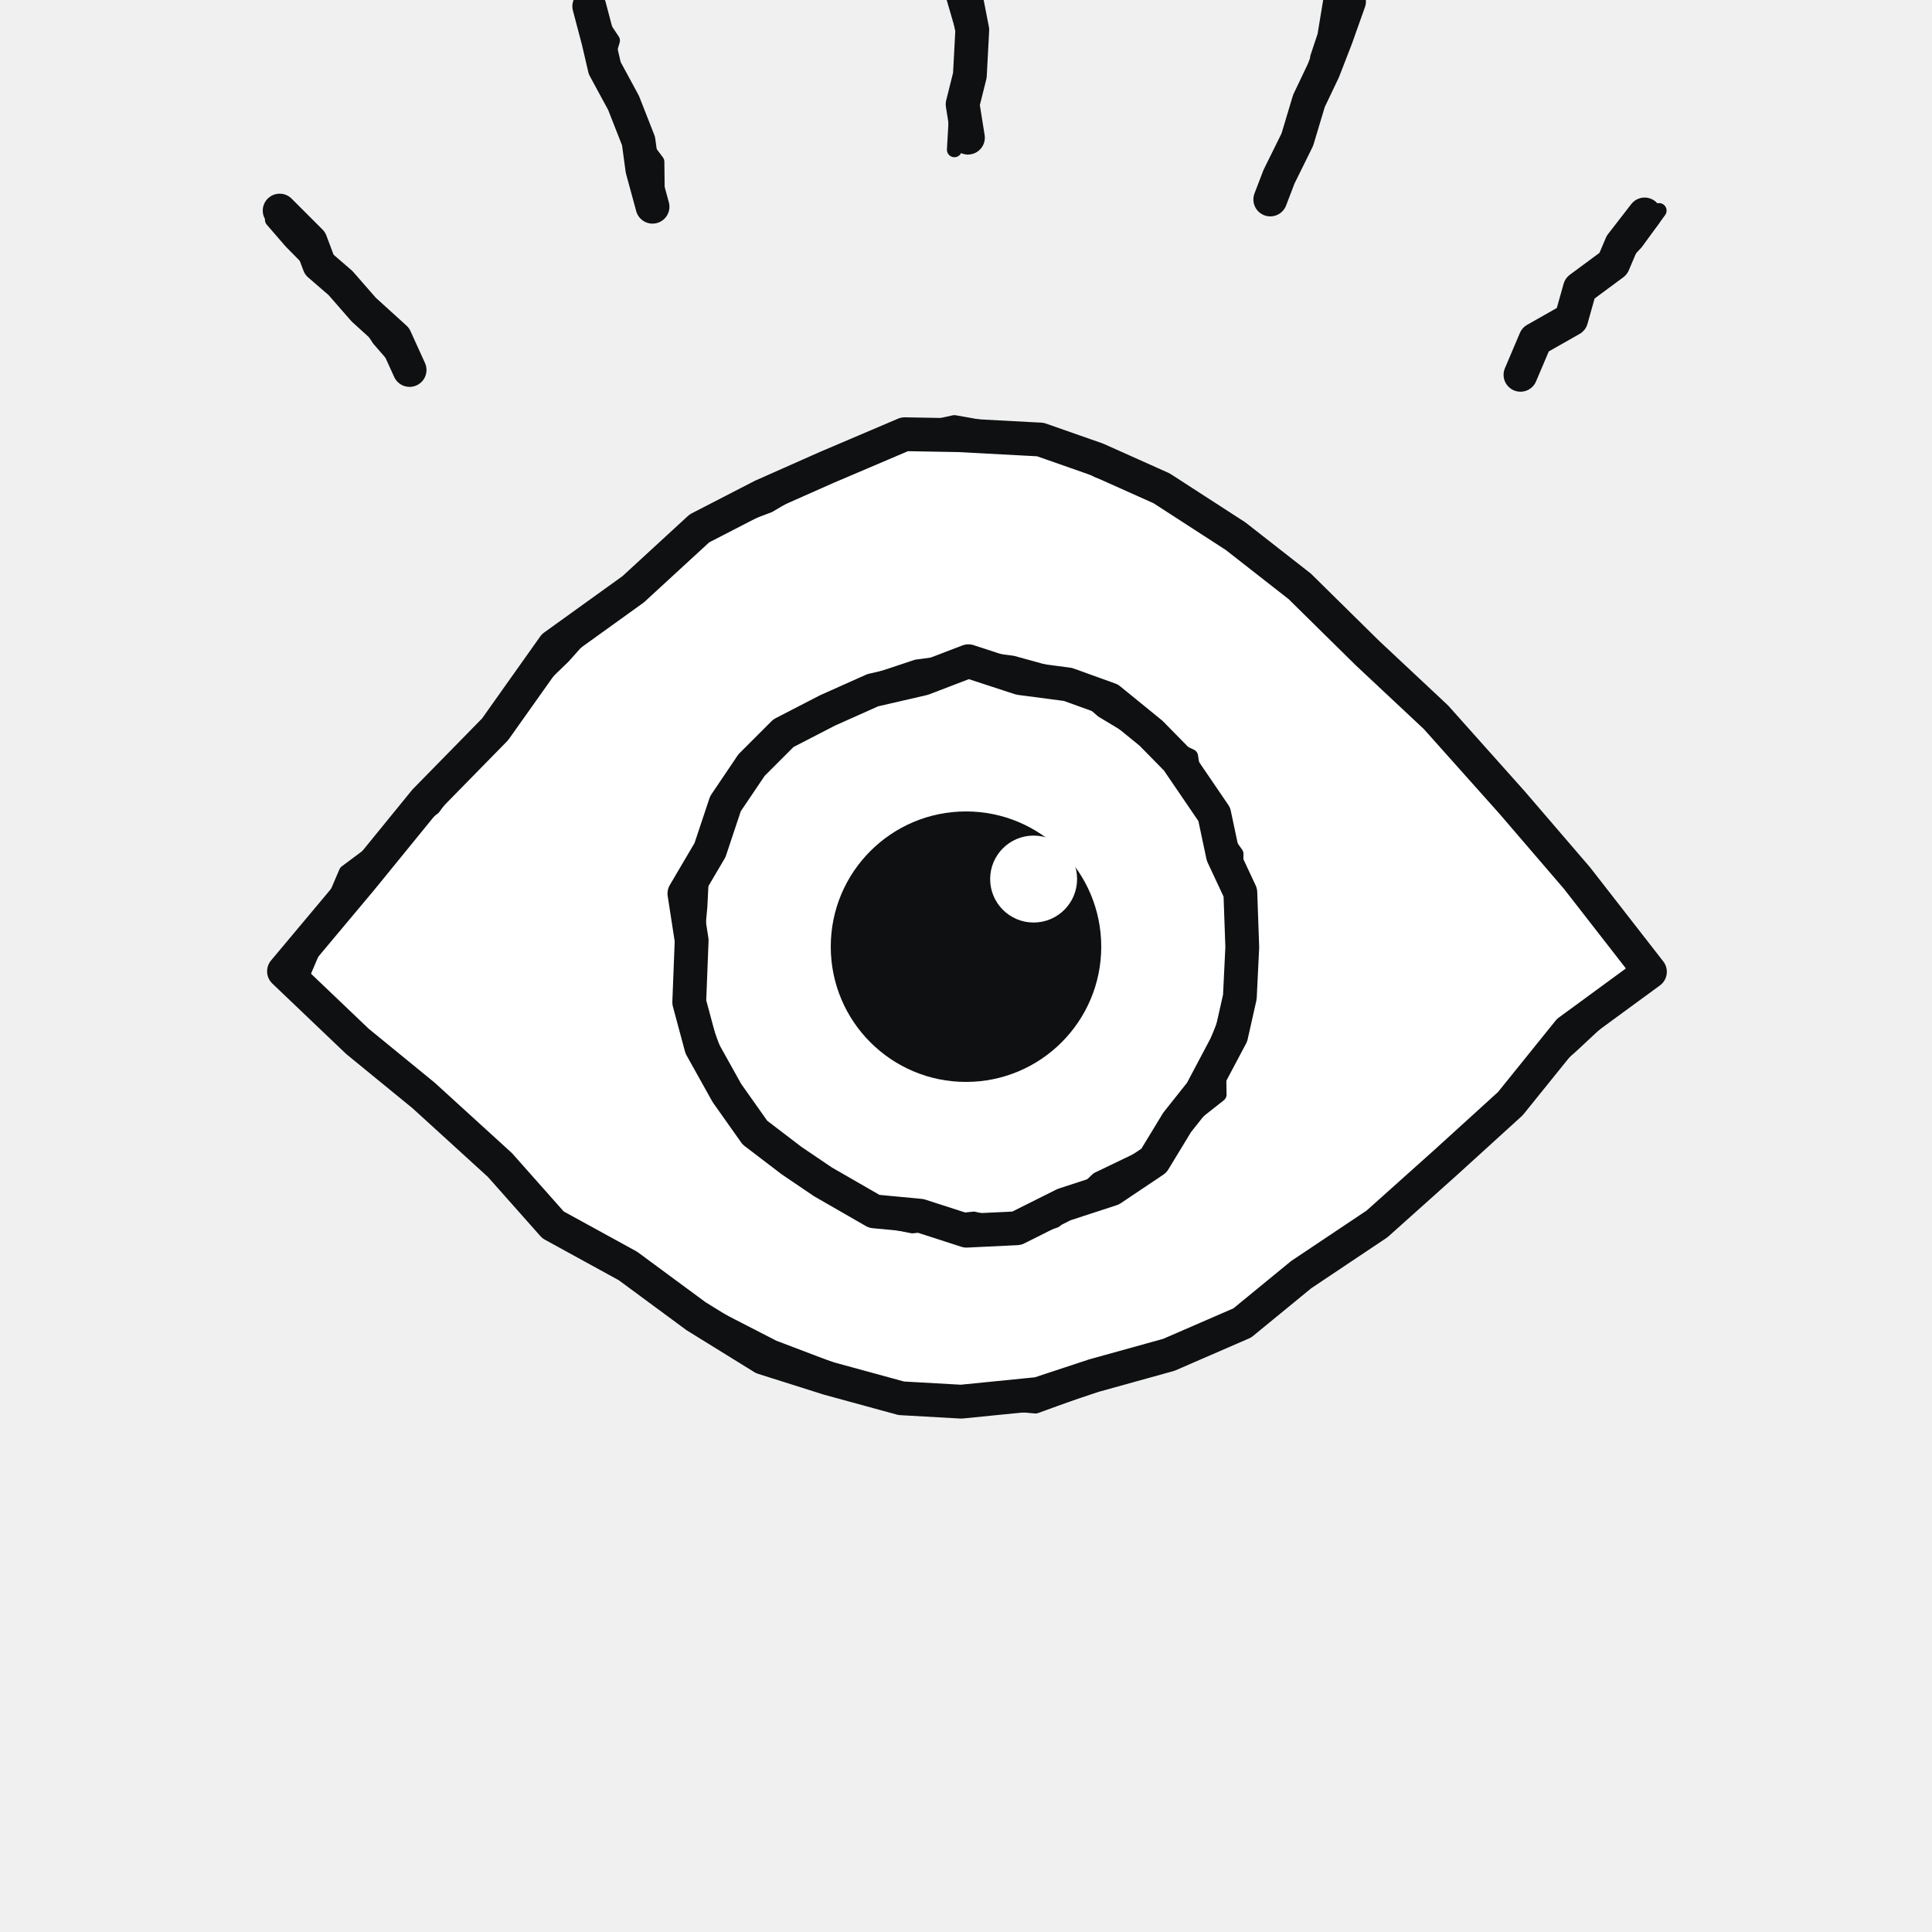
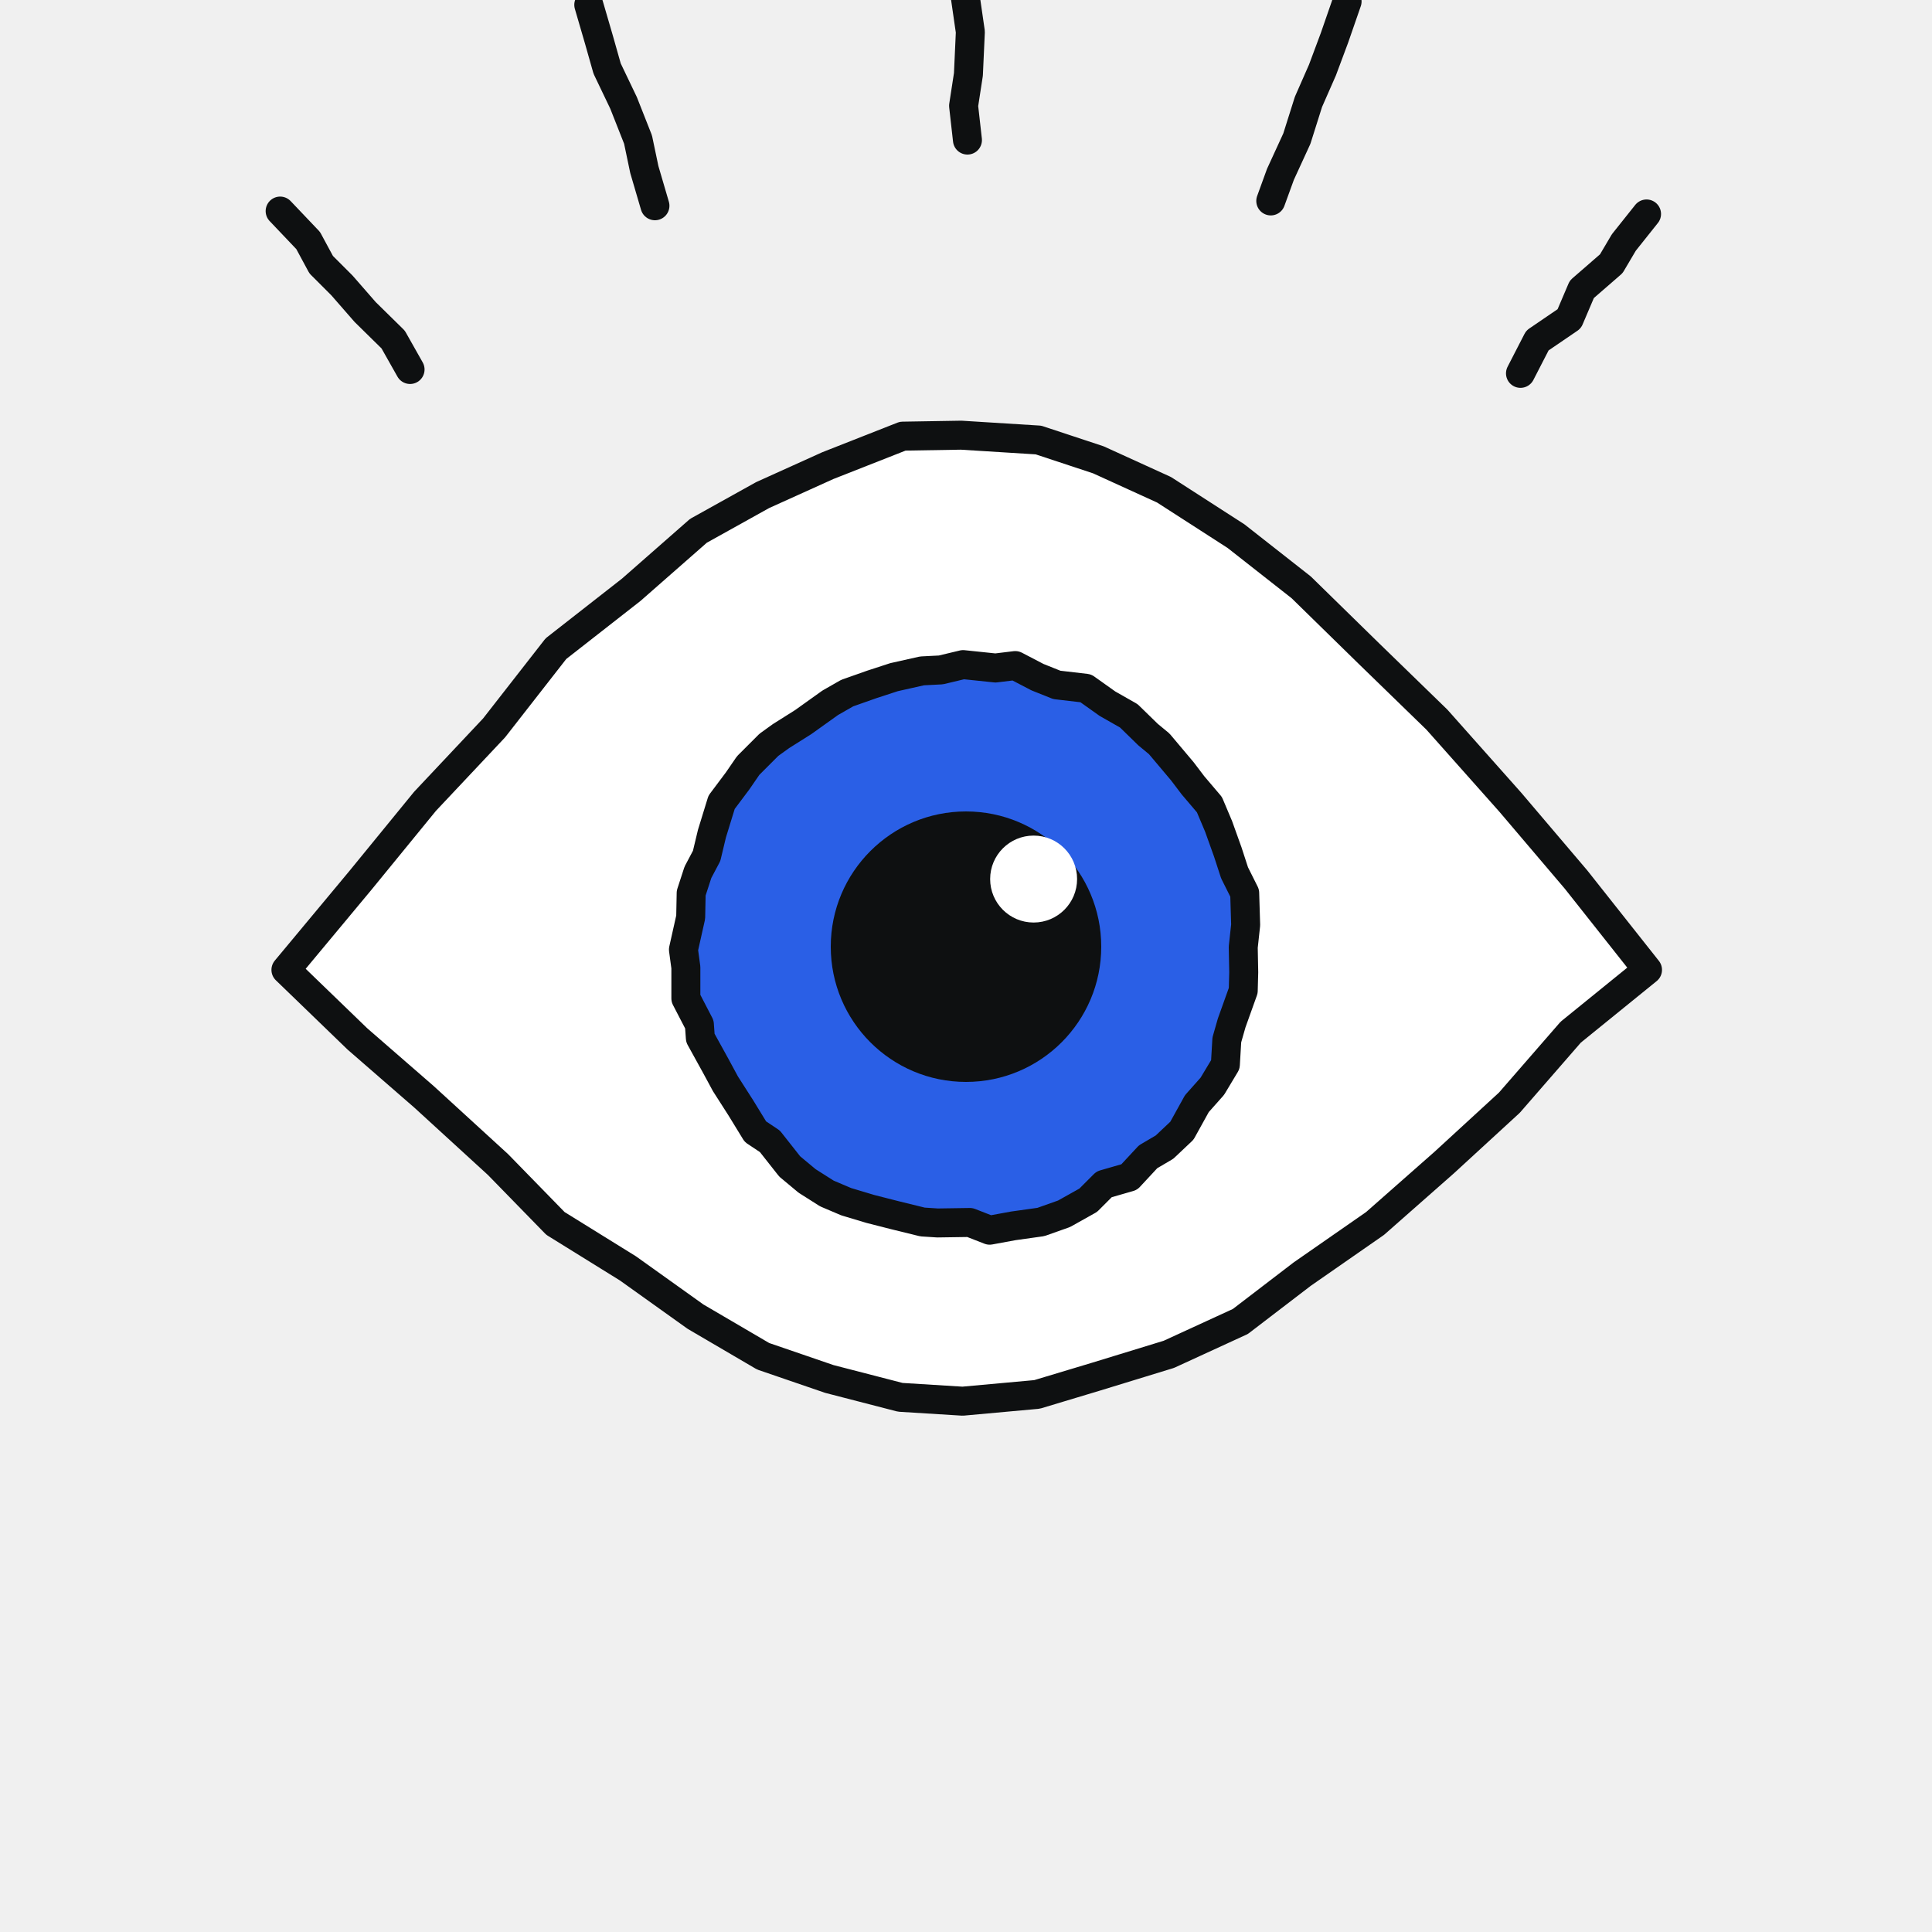
<svg xmlns="http://www.w3.org/2000/svg" viewBox="0 0 400 400" width="400" height="400">
-   <path d="M60.0 200.0 L74.0 182.8 L88.0 166.0 L102.0 150.1 L116.0 135.3 L130.0 122.2 L144.0 111.0 L158.0 102.0 L172.0 95.4 L186.0 91.4 L200.0 90.0 L214.0 91.4 L228.0 95.4 L242.0 102.0 L256.0 111.0 L270.0 122.2 L284.0 135.3 L298.0 150.1 L312.0 166.0 L326.0 182.8 L340.0 200.0 L326.0 214.1 L312.0 227.8 L298.0 240.9 L284.0 252.9 L270.0 263.6 L256.0 272.8 L242.0 280.2 L228.0 285.6 L214.0 288.9 L200.0 290.0 L186.0 288.9 L172.0 285.6 L158.0 280.2 L144.0 272.8 L130.0 263.6 L116.0 252.9 L102.0 240.9 L88.0 227.8 L74.0 214.1 Z" fill="#FFFFFF" />
-   <path d="M58.8 201.1 L74.8 182.0 L88.0 165.8 L102.5 151.0 L114.7 133.8 L131.1 122.0 L144.8 109.4 L157.8 102.7 L171.1 96.8 L187.3 89.9 L198.5 90.1 L215.4 91.0 L227.1 95.1 L240.5 101.1 L255.8 111.0 L269.1 121.4 L283.1 135.2 L297.3 148.5 L313.1 166.2 L326.5 181.8 L341.6 201.2 L324.8 213.5 L312.7 228.5 L299.4 240.6 L285.1 253.4 L269.4 263.9 L257.2 273.9 L242.0 280.5 L226.5 284.8 L215.0 288.6 L199.0 290.2 L186.6 289.5 L171.6 285.4 L158.0 281.1 L144.1 272.5 L130.0 262.1 L114.5 253.6 L103.5 241.2 L87.7 226.8 L74.0 215.6 Z" stroke="#0E1011" stroke-width="7.0" fill="none" stroke-linecap="round" stroke-linejoin="round" />
-   <path d="M62.4 202.3 L71.7 180.6 L89.7 167.2 L102.9 149.1 L116.6 135.9 L130.4 120.4 L143.6 110.5 L159.2 104.6 L174.3 95.6 L185.7 90.1 L197.6 87.5 L213.8 90.4 L227.4 97.4 L242.1 102.3 L254.6 108.5 L269.1 120.3 L284.1 137.9 L298.9 148.4 L314.0 167.6 L327.2 184.9 L341.4 201.5 L325.2 216.6 L314.4 226.0 L299.3 242.0 L283.8 253.1 L269.9 265.8 L256.0 274.5 L241.2 282.2 L230.1 285.4 L214.4 291.1 L201.2 289.9 L184.6 288.0 L173.0 283.9 L160.1 279.0 L146.1 271.8 L132.4 264.7 L116.0 253.0 L102.8 241.3 L87.0 226.3 L74.1 216.3 Z" stroke="#0E1011" stroke-width="3.1" fill="none" stroke-linecap="round" stroke-linejoin="round" />
-   <path d="M258.0 196.0 L257.1 206.1 L254.5 215.8 L250.2 225.0 L244.4 233.3 L237.3 240.4 L229.0 246.2 L219.8 250.5 L210.1 253.1 L200.0 254.0 L189.9 253.1 L180.2 250.5 L171.0 246.2 L162.7 240.4 L155.6 233.3 L149.8 225.0 L145.5 215.8 L142.9 206.1 L142.0 196.0 L142.9 185.9 L145.5 176.2 L149.8 167.0 L155.6 158.7 L162.7 151.6 L171.0 145.8 L180.2 141.5 L189.9 138.9 L200.0 138.0 L210.1 138.9 L219.8 141.5 L229.0 145.8 L237.3 151.6 L244.4 158.7 L250.2 167.0 L254.5 176.2 L257.1 185.9 Z" fill="#FFFFFF" />
-   <path d="M257.2 196.1 L256.7 206.4 L254.9 214.4 L248.7 226.1 L243.7 232.4 L238.9 240.3 L230.1 246.2 L220.3 249.4 L210.5 254.3 L200.1 254.8 L190.5 251.7 L181.0 250.8 L170.4 244.7 L163.9 240.3 L156.3 234.5 L150.5 226.3 L145.2 216.8 L142.7 207.5 L143.2 194.7 L141.7 185.0 L147.0 176.0 L150.2 166.4 L155.6 158.4 L162.2 151.8 L171.3 147.1 L180.7 142.9 L191.1 140.5 L200.5 136.9 L211.2 140.4 L221.1 141.7 L229.7 144.8 L238.3 151.8 L243.7 157.3 L251.4 168.6 L253.2 177.1 L256.8 184.8 Z" stroke="#0E1011" stroke-width="7.0" fill="none" stroke-linecap="round" stroke-linejoin="round" />
-   <path d="M256.6 193.9 L256.6 204.3 L252.2 215.3 L252.4 226.6 L245.8 231.8 L237.5 239.3 L227.3 244.2 L218.4 252.7 L211.8 254.7 L201.6 252.4 L188.9 253.8 L181.4 252.3 L173.0 244.1 L163.3 241.3 L155.6 231.6 L149.6 222.9 L147.8 217.7 L143.1 205.0 L144.1 196.4 L144.9 187.7 L145.5 175.7 L150.3 166.6 L153.8 157.7 L164.3 149.2 L168.6 146.4 L179.0 141.7 L189.8 138.1 L202.6 136.4 L209.6 137.3 L220.5 140.3 L228.3 147.1 L236.3 151.9 L246.5 156.6 L247.9 165.6 L255.9 176.8 L255.8 185.0 Z" stroke="#0E1011" stroke-width="3.1" fill="none" stroke-linecap="round" stroke-linejoin="round" />
-   <circle cx="200" cy="196" r="28" fill="#0E1011" />
-   <circle cx="214" cy="182" r="9" fill="#FFFFFF" />
-   <path d="M314.8 77.6 L317.9 70.3 L325.3 66.1 L327.1 59.7 L334.0 54.6 L335.7 50.6 L340.5 44.4" stroke="#0E1011" stroke-width="7.0" fill="none" stroke-linecap="round" stroke-linejoin="round" />
-   <path d="M314.3 75.0 L317.6 73.2 L324.2 66.6 L328.6 59.6 L334.0 55.2 L338.7 50.2 L343.5 43.6" stroke="#0E1011" stroke-width="3.1" fill="none" stroke-linecap="round" stroke-linejoin="round" />
-   <path d="M263.0 41.3 L264.8 36.6 L268.6 28.9 L271.0 20.9 L274.0 14.6 L276.6 7.9 L279.3 0.3" stroke="#0E1011" stroke-width="7.0" fill="none" stroke-linecap="round" stroke-linejoin="round" />
-   <path d="M264.1 39.7 L264.7 33.8 L269.6 29.2 L272.8 19.2 L272.8 11.9 L274.3 7.4 L275.7 -1.1" stroke="#0E1011" stroke-width="3.1" fill="none" stroke-linecap="round" stroke-linejoin="round" />
-   <path d="M200.4 28.5 L199.3 21.6 L200.8 15.6 L201.3 6.2 L199.8 -1.5 L199.1 -7.5 L198.5 -16.0" stroke="#0E1011" stroke-width="7.0" fill="none" stroke-linecap="round" stroke-linejoin="round" />
-   <path d="M197.6 31.0 L198.1 22.3 L200.9 16.5 L199.8 7.5 L197.5 -0.4 L199.3 -5.7 L200.2 -13.7" stroke="#0E1011" stroke-width="3.1" fill="none" stroke-linecap="round" stroke-linejoin="round" />
-   <path d="M135.1 42.8 L133.0 35.1 L132.2 29.2 L129.1 21.3 L125.2 14.1 L123.9 8.5 L122.0 1.3" stroke="#0E1011" stroke-width="7.0" fill="none" stroke-linecap="round" stroke-linejoin="round" />
-   <path d="M136.1 42.4 L136.0 33.5 L130.2 25.8 L127.2 18.8 L125.0 14.4 L126.8 8.4 L121.2 -0.0" stroke="#0E1011" stroke-width="3.1" fill="none" stroke-linecap="round" stroke-linejoin="round" />
-   <path d="M84.8 76.6 L81.8 70.0 L75.3 64.1 L70.5 58.6 L66.1 54.8 L64.3 50.0 L57.9 43.6" stroke="#0E1011" stroke-width="7.0" fill="none" stroke-linecap="round" stroke-linejoin="round" />
-   <path d="M83.9 76.4 L78.5 70.2 L73.9 63.1 L70.6 58.2 L66.2 56.0 L60.3 50.0 L56.4 45.5" stroke="#0E1011" stroke-width="3.1" fill="none" stroke-linecap="round" stroke-linejoin="round" />
+   <style>.o{animation:o 4.6s steps(1) 1 both}.z{opacity:0;animation:z 4.6s steps(1) 1 both}@keyframes o{0%,30%,82%,100%{opacity:1}26%,78%{opacity:0}}@keyframes z{0%,30%,82%,100%{opacity:0}26%,78%{opacity:1}}@media (prefers-reduced-motion:reduce){.o,.z{animation:none}}</style>
+   <g class="o">
+     <path d="M59.2 200.8 L74.6 182.3 L88.0 165.9 L102.3 150.7 L115.1 134.3 L130.7 122.1 L144.6 109.9 L157.9 102.5 L171.4 96.4 L186.9 90.3 L199.0 90.1 L215.0 91.1 L227.4 95.2 L241.0 101.4 L255.9 111.0 L269.4 121.6 L283.4 135.3 L297.5 149.0 L312.7 166.1 L326.3 182.1 L341.1 200.8 L325.2 213.7 L312.5 228.3 L299.0 240.7 L284.7 253.3 L269.6 263.8 L256.8 273.6 L242.0 280.4 L227.0 285.0 L214.7 288.7 L199.3 290.1 L186.4 289.3 L171.7 285.5 L158.0 280.8 L144.0 272.6 L130.0 262.6 L115.0 253.3 L103.1 241.1 L87.8 227.1 L74.0 215.1 Z" fill="#FFFFFF" stroke="#0E1011" stroke-width="6.0" stroke-linecap="round" stroke-linejoin="round" />
+     <path d="M257.4 196.1 L257.5 201.3 L257.4 205.1 L255.0 211.8 L254.0 215.3 L253.7 220.4 L251.0 224.9 L247.8 228.5 L244.7 234.1 L241.1 237.5 L237.7 239.5 L233.8 243.7 L228.6 245.2 L225.3 248.5 L220.3 251.3 L215.5 253.0 L209.8 253.8 L204.9 254.7 L200.8 253.1 L194.1 253.2 L191.0 253.0 L185.3 251.6 L180.2 250.3 L175.2 248.8 L171.2 247.1 L167.1 244.5 L163.5 241.5 L159.4 236.3 L156.4 234.3 L153.4 229.4 L150.2 224.4 L148.2 220.7 L145.0 214.9 L144.8 212.1 L142.0 206.7 L142.0 200.3 L141.5 196.6 L143.0 189.9 L143.1 184.9 L144.5 180.6 L146.3 177.2 L147.4 172.6 L149.4 166.1 L152.7 161.7 L154.9 158.5 L159.2 154.2 L161.7 152.4 L166.3 149.5 L171.9 145.5 L175.4 143.5 L180.5 141.7 L185.1 140.2 L190.9 138.9 L194.8 138.7 L199.4 137.6 L206.1 138.3 L210.2 137.8 L214.8 140.2 L218.8 141.8 L224.8 142.5 L229.3 145.7 L233.7 148.2 L237.7 152.1 L240.0 154.0 L244.8 159.7 L247.0 162.6 L250.4 166.6 L252.3 171.1 L254.2 176.4 L255.6 180.7 L257.7 184.9 L257.9 191.5 Z" fill="#2A5FE6" stroke="#0E1011" stroke-width="6.0" stroke-linecap="round" stroke-linejoin="round" />
+     <circle cx="200" cy="196" r="28" fill="#0E1011" />
+     <circle cx="214" cy="182" r="9" fill="#FFFFFF" />
+   </g>
+   <g class="z">
+     <path d="M59.9 200.1 L74.9 209.6 L88.0 219.4 L101.3 228.2 L116.3 237.1 L129.1 243.4 L143.1 250.8 L158.4 254.2 L173.1 260.0 L186.3 261.5 L199.2 260.9 L214.1 260.3 L227.3 258.4 L241.0 255.2 L255.9 250.9 L270.0 244.1 L284.0 236.8 L297.9 227.7 L313.1 220.2 L326.7 210.2 L339.6 199.4" fill="none" stroke="#0E1011" stroke-width="6.0" stroke-linecap="round" stroke-linejoin="round" />
+   </g>
+   <path d="M314.8 77.3 L318.3 70.5 L324.9 66.0 L327.5 59.9 L333.6 54.6 L336.2 50.2 L340.9 44.3" fill="none" stroke="#0E1011" stroke-width="6.0" stroke-linecap="round" stroke-linejoin="round" />
+   <path d="M263.1 41.6 L265.1 36.1 L268.5 28.7 L270.9 21.1 L273.8 14.5 L276.3 7.8 L278.9 0.3" fill="none" stroke="#0E1011" stroke-width="6.0" stroke-linecap="round" stroke-linejoin="round" />
+   <path d="M200.3 29.0 L199.5 21.9 L200.5 15.4 L200.9 6.6 L199.8 -1.0 L199.4 -7.5 L199.0 -15.7" fill="none" stroke="#0E1011" stroke-width="6.0" stroke-linecap="round" stroke-linejoin="round" />
+   <path d="M135.6 42.6 L133.4 35.1 L132.1 28.9 L129.1 21.3 L125.7 14.2 L124.0 8.2 L121.9 1.0" fill="none" stroke="#0E1011" stroke-width="6.0" stroke-linecap="round" stroke-linejoin="round" />
+   <path d="M84.9 76.5 L81.4 70.3 L75.6 64.6 L70.8 59.1 L66.5 54.8 L63.8 49.8 L58.0 43.7" fill="none" stroke="#0E1011" stroke-width="6.0" stroke-linecap="round" stroke-linejoin="round" />
</svg>
